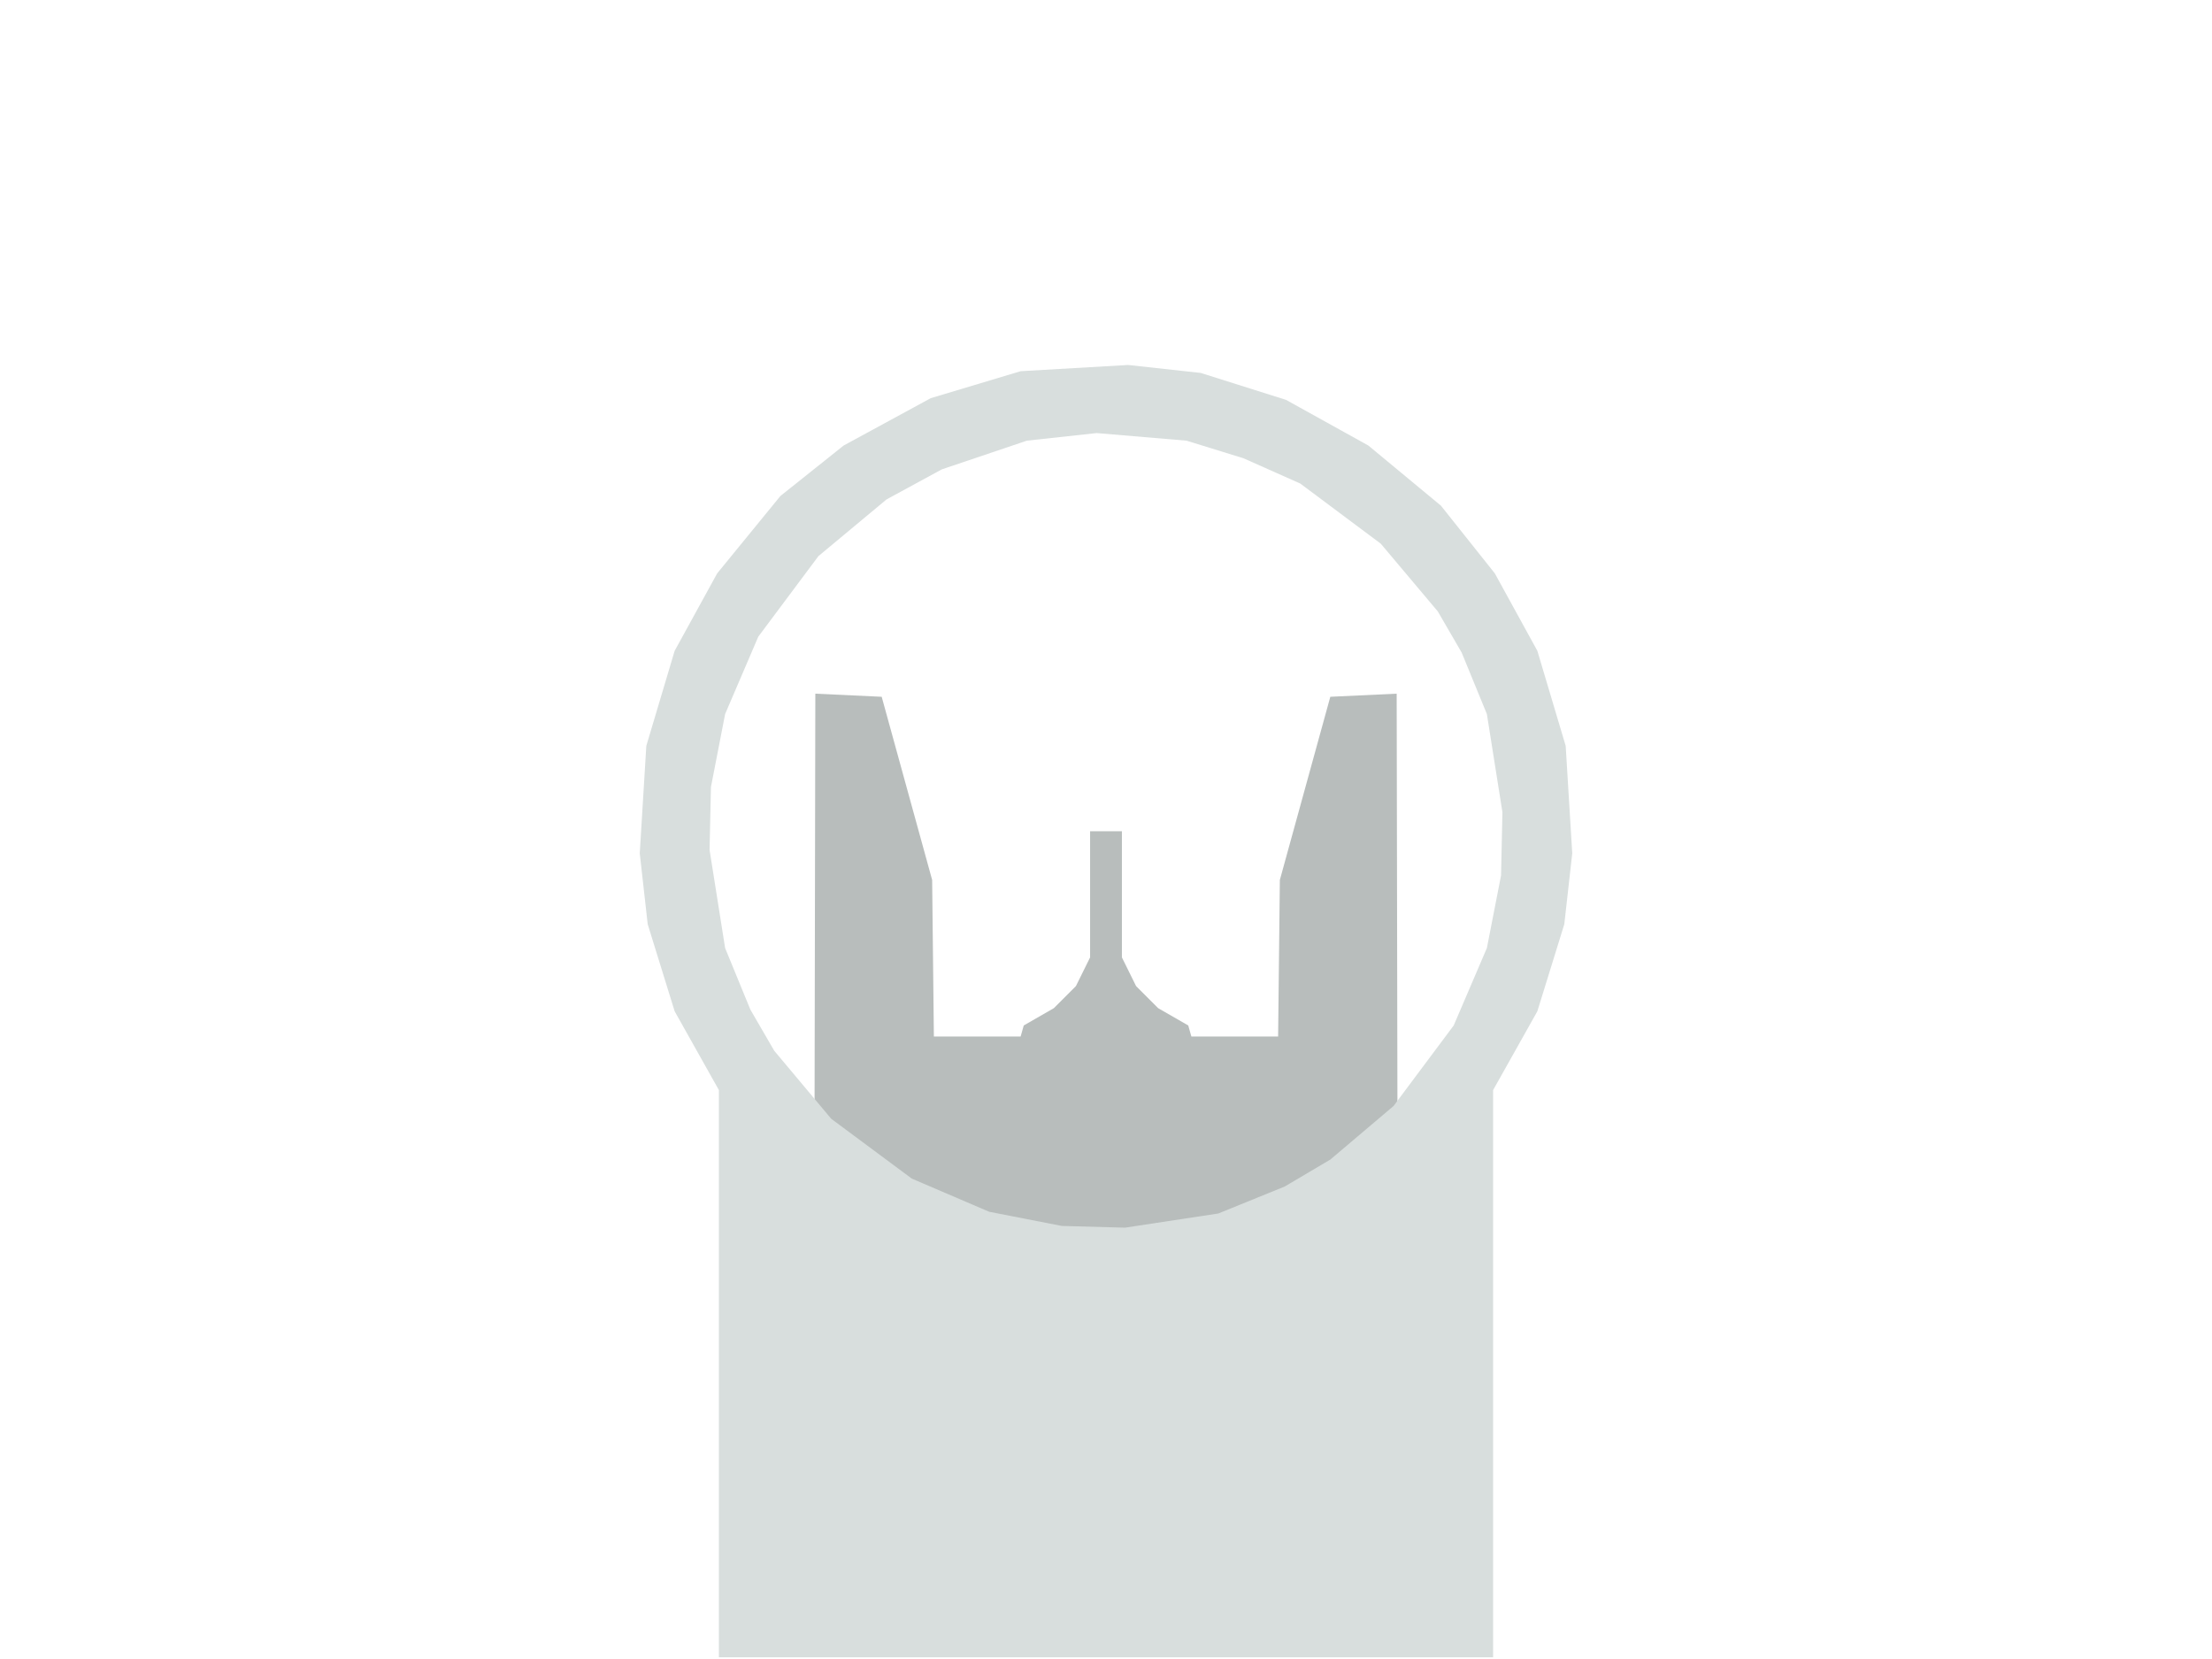
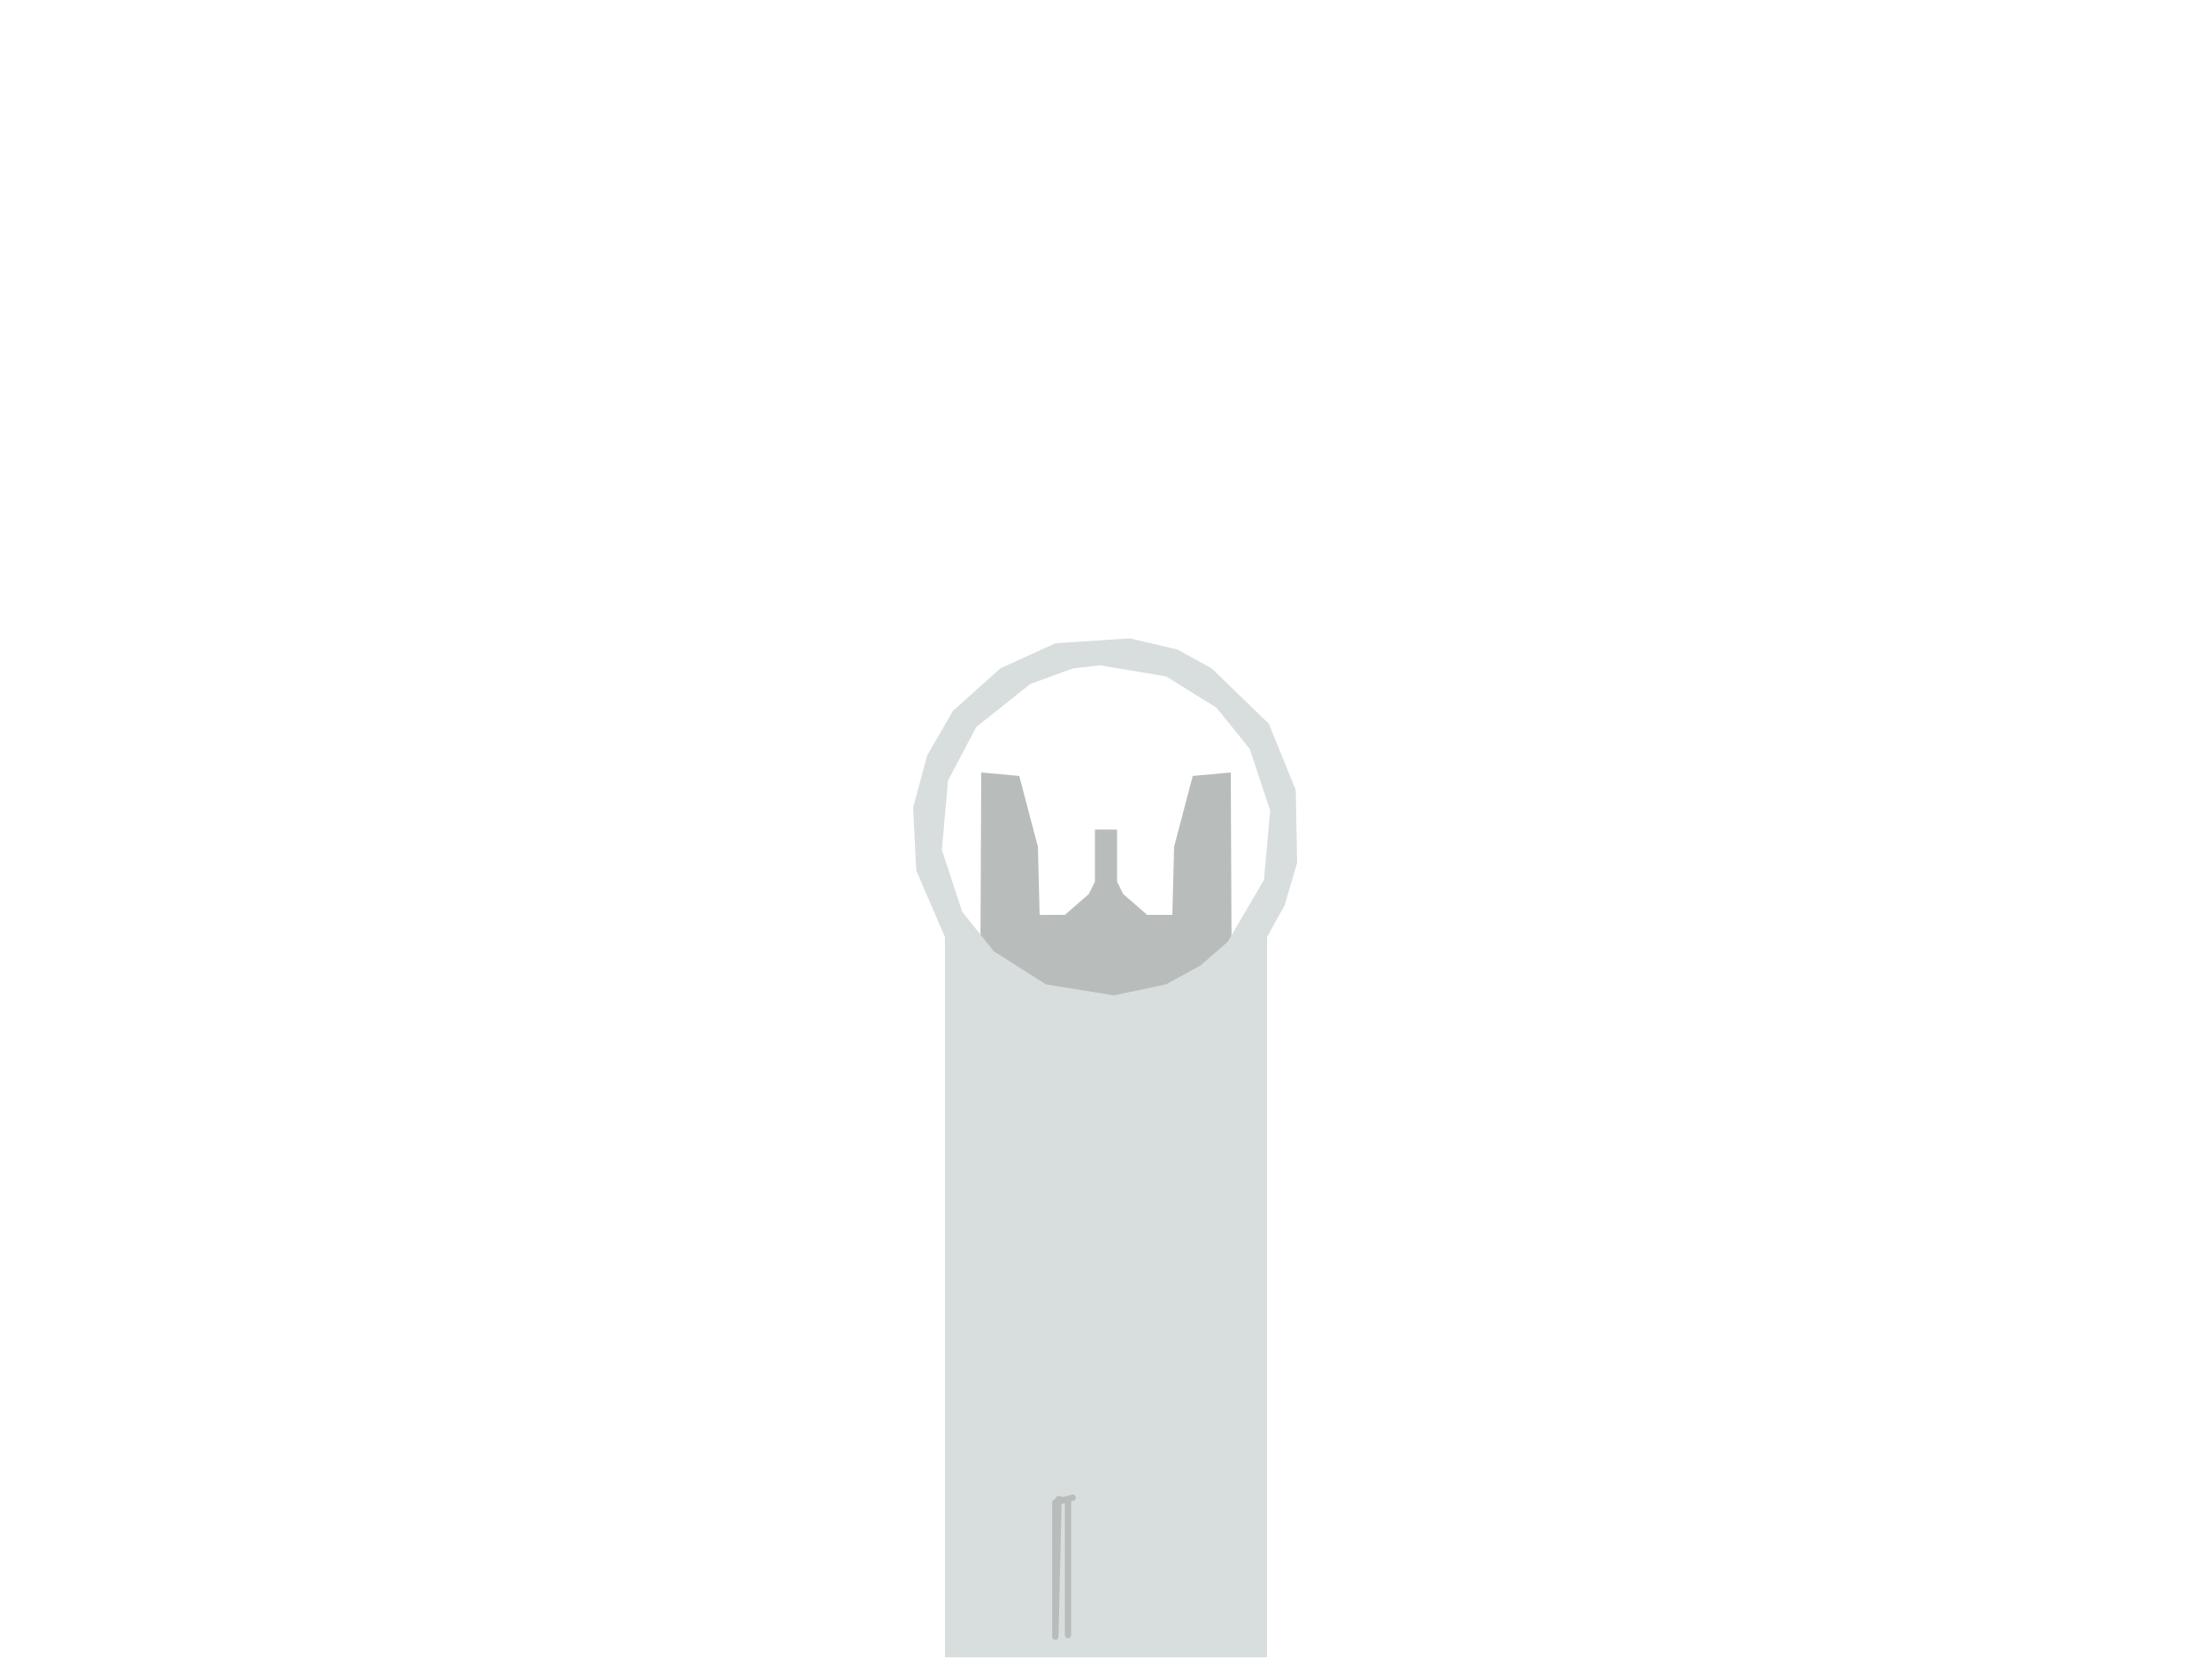
<svg xmlns="http://www.w3.org/2000/svg" viewBox="0 0 64 48">
-   <path d="M23.59,20.07 L23.54,47.09 L40.46,47.09 L40.41,20.07 L38.49,20.16 L37.03,25.46 L36.98,29.99 L34.47,29.99 L34.38,29.67 L33.51,29.17 L32.87,28.53 L32.46,27.70 L32.46,24.05 L31.54,24.05 L31.54,27.70 L31.13,28.53 L30.49,29.17 L29.62,29.67 L29.53,29.99 L27.02,29.99 L26.97,25.46 L25.51,20.16Z" fill="#b8bdbc" fill-rule="evenodd" />
-   <path d="M26.93,11.52 L24.41,12.89 L22.58,14.35 L20.75,16.59 L19.52,18.83 L18.70,21.58 L18.51,24.69 L18.74,26.74 L19.52,29.26 L20.80,31.54 L20.80,47.95 L43.20,47.95 L43.20,31.54 L44.48,29.26 L45.26,26.74 L45.49,24.69 L45.30,21.58 L44.48,18.83 L43.25,16.59 L41.69,14.63 L39.59,12.89 L37.21,11.57 L34.74,10.79 L32.64,10.56 L29.53,10.74Z M31.73,12.53 L34.33,12.75 L35.98,13.26 L37.62,13.99 L39.95,15.73 L41.60,17.69 L42.29,18.88 L43.02,20.66 L43.47,23.50 L43.43,25.33 L43.02,27.43 L42.06,29.67 L40.32,32.00 L38.49,33.55 L37.17,34.33 L35.25,35.11 L32.55,35.52 L30.72,35.47 L28.62,35.06 L26.38,34.10 L24.05,32.37 L22.40,30.40 L21.71,29.21 L20.98,27.43 L20.53,24.59 L20.57,22.77 L20.98,20.66 L21.94,18.42 L23.68,16.09 L25.65,14.45 L27.25,13.58 L29.71,12.75Z" fill="#d8dedd" fill-rule="evenodd" />
-   <g transform="scale(0.04571)" fill="none" stroke="#b8bdbc" stroke-width="4.0" stroke-linecap="round" stroke-linejoin="round" />
+   <path d="M28.39,22.35 L28.34,33.55 L35.66,33.55 L35.61,22.35 L34.51,22.45 L33.97,24.50 L33.92,26.47 L33.19,26.47 L32.50,25.87 L32.32,25.51 L32.32,24.00 L31.68,24.00 L31.68,25.51 L31.50,25.87 L30.81,26.47 L30.08,26.47 L30.03,24.50 L29.49,22.45Z" fill="#b8bdbc" fill-rule="evenodd" />
+   <path d="M30.54,18.61 L28.94,19.34 L27.57,20.57 L26.83,21.85 L26.42,23.36 L26.51,25.19 L27.34,27.11 L27.34,47.95 L36.66,47.95 L36.66,27.11 L37.17,26.19 L37.53,24.96 L37.49,22.86 L36.71,20.94 L35.06,19.34 L34.06,18.79 L32.69,18.47Z M31.82,19.25 L33.74,19.57 L35.20,20.48 L36.16,21.67 L36.75,23.45 L36.57,25.46 L35.52,27.25 L34.74,27.93 L33.74,28.48 L32.23,28.80 L30.26,28.48 L28.75,27.52 L27.84,26.38 L27.25,24.59 L27.43,22.58 L28.25,21.03 L29.81,19.79 L31.04,19.34Z" fill="#d8dedd" fill-rule="evenodd" />
+   <g transform="scale(0.04571)" fill="none" stroke="#b8bdbc" stroke-width="4.0" stroke-linecap="round" stroke-linejoin="round">
+     <path d="M679,948 L668,951 L668,1036 L670,949 L676,950 L676,1035" />
+   </g>
</svg>
